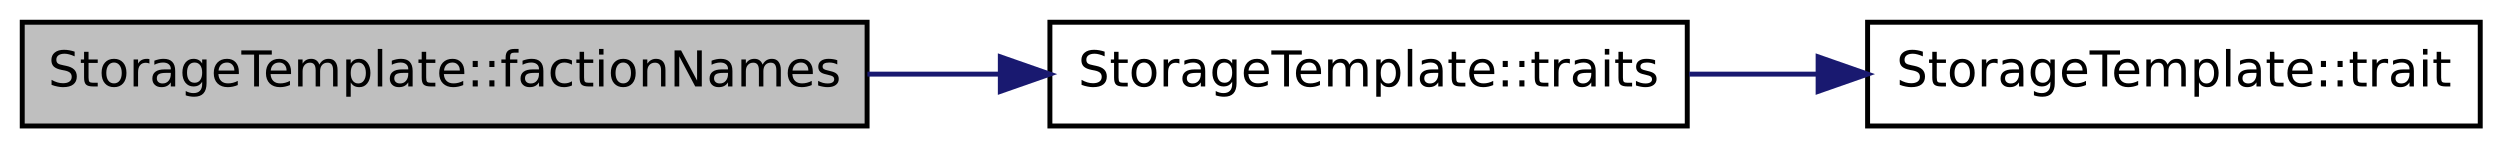
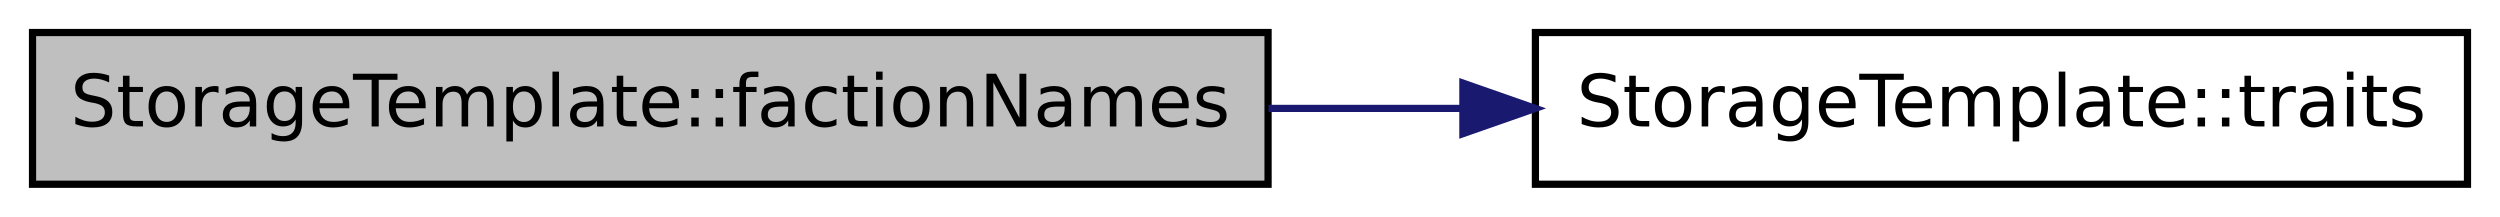
- <svg xmlns="http://www.w3.org/2000/svg" xmlns:xlink="http://www.w3.org/1999/xlink" width="506pt" height="30pt" viewBox="0.00 0.00 506.00 30.00">
+ <svg xmlns="http://www.w3.org/2000/svg" xmlns:xlink="http://www.w3.org/1999/xlink" width="346pt" height="30pt" viewBox="0.00 0.00 346.00 30.00">
  <g id="graph1" class="graph" transform="scale(1 1) rotate(0) translate(4 26)">
-     <polygon fill="white" stroke="white" points="-4,5 -4,-26 503,-26 503,5 -4,5" />
+     <polygon fill="white" stroke="white" points="-4,5 -4,-26 343,-26 343,5 -4,5" />
    <g id="node1" class="node">
      <polygon fill="#bfbfbf" stroke="black" points="0.5,-0.5 0.5,-21.5 171.5,-21.5 171.5,-0.5 0.5,-0.5" />
      <text text-anchor="middle" x="86" y="-8.5" font-family="DejaVuSans" font-size="10.00">StorageTemplate::factionNames</text>
    </g>
    <g id="node3" class="node">
-       <a xlink:href="class_storage_template.html#a5d5beec85c0760ed8129a2585e7a94d4" target="_top" xlink:title="StorageTemplate::traits">
+       <a xlink:href="class_storage_template.html#adee5213746a1f99f82f6229a7061d360" target="_top" xlink:title="StorageTemplate::traits">
        <polygon fill="white" stroke="black" points="208.5,-0.5 208.5,-21.5 337.5,-21.5 337.5,-0.5 208.5,-0.5" />
        <text text-anchor="middle" x="273" y="-8.5" font-family="DejaVuSans" font-size="10.00">StorageTemplate::traits</text>
      </a>
    </g>
    <g id="edge2" class="edge">
      <path fill="none" stroke="midnightblue" d="M171.565,-11C180.481,-11 189.495,-11 198.278,-11" />
      <polygon fill="midnightblue" stroke="midnightblue" points="198.464,-14.5 208.464,-11 198.464,-7.5 198.464,-14.5" />
    </g>
-     <g id="node5" class="node">
-       <a xlink:href="class_storage_template.html#aceb757eb50e7326356f589179d78ee89" target="_top" xlink:title="StorageTemplate::trait">
-         <polygon fill="white" stroke="black" points="374,-0.5 374,-21.5 498,-21.5 498,-0.5 374,-0.5" />
-         <text text-anchor="middle" x="436" y="-8.5" font-family="DejaVuSans" font-size="10.00">StorageTemplate::trait</text>
-       </a>
-     </g>
-     <g id="edge4" class="edge">
-       <path fill="none" stroke="midnightblue" d="M337.89,-11C346.441,-11 355.246,-11 363.908,-11" />
-       <polygon fill="midnightblue" stroke="midnightblue" points="363.986,-14.5 373.986,-11 363.986,-7.5 363.986,-14.5" />
-     </g>
  </g>
</svg>
